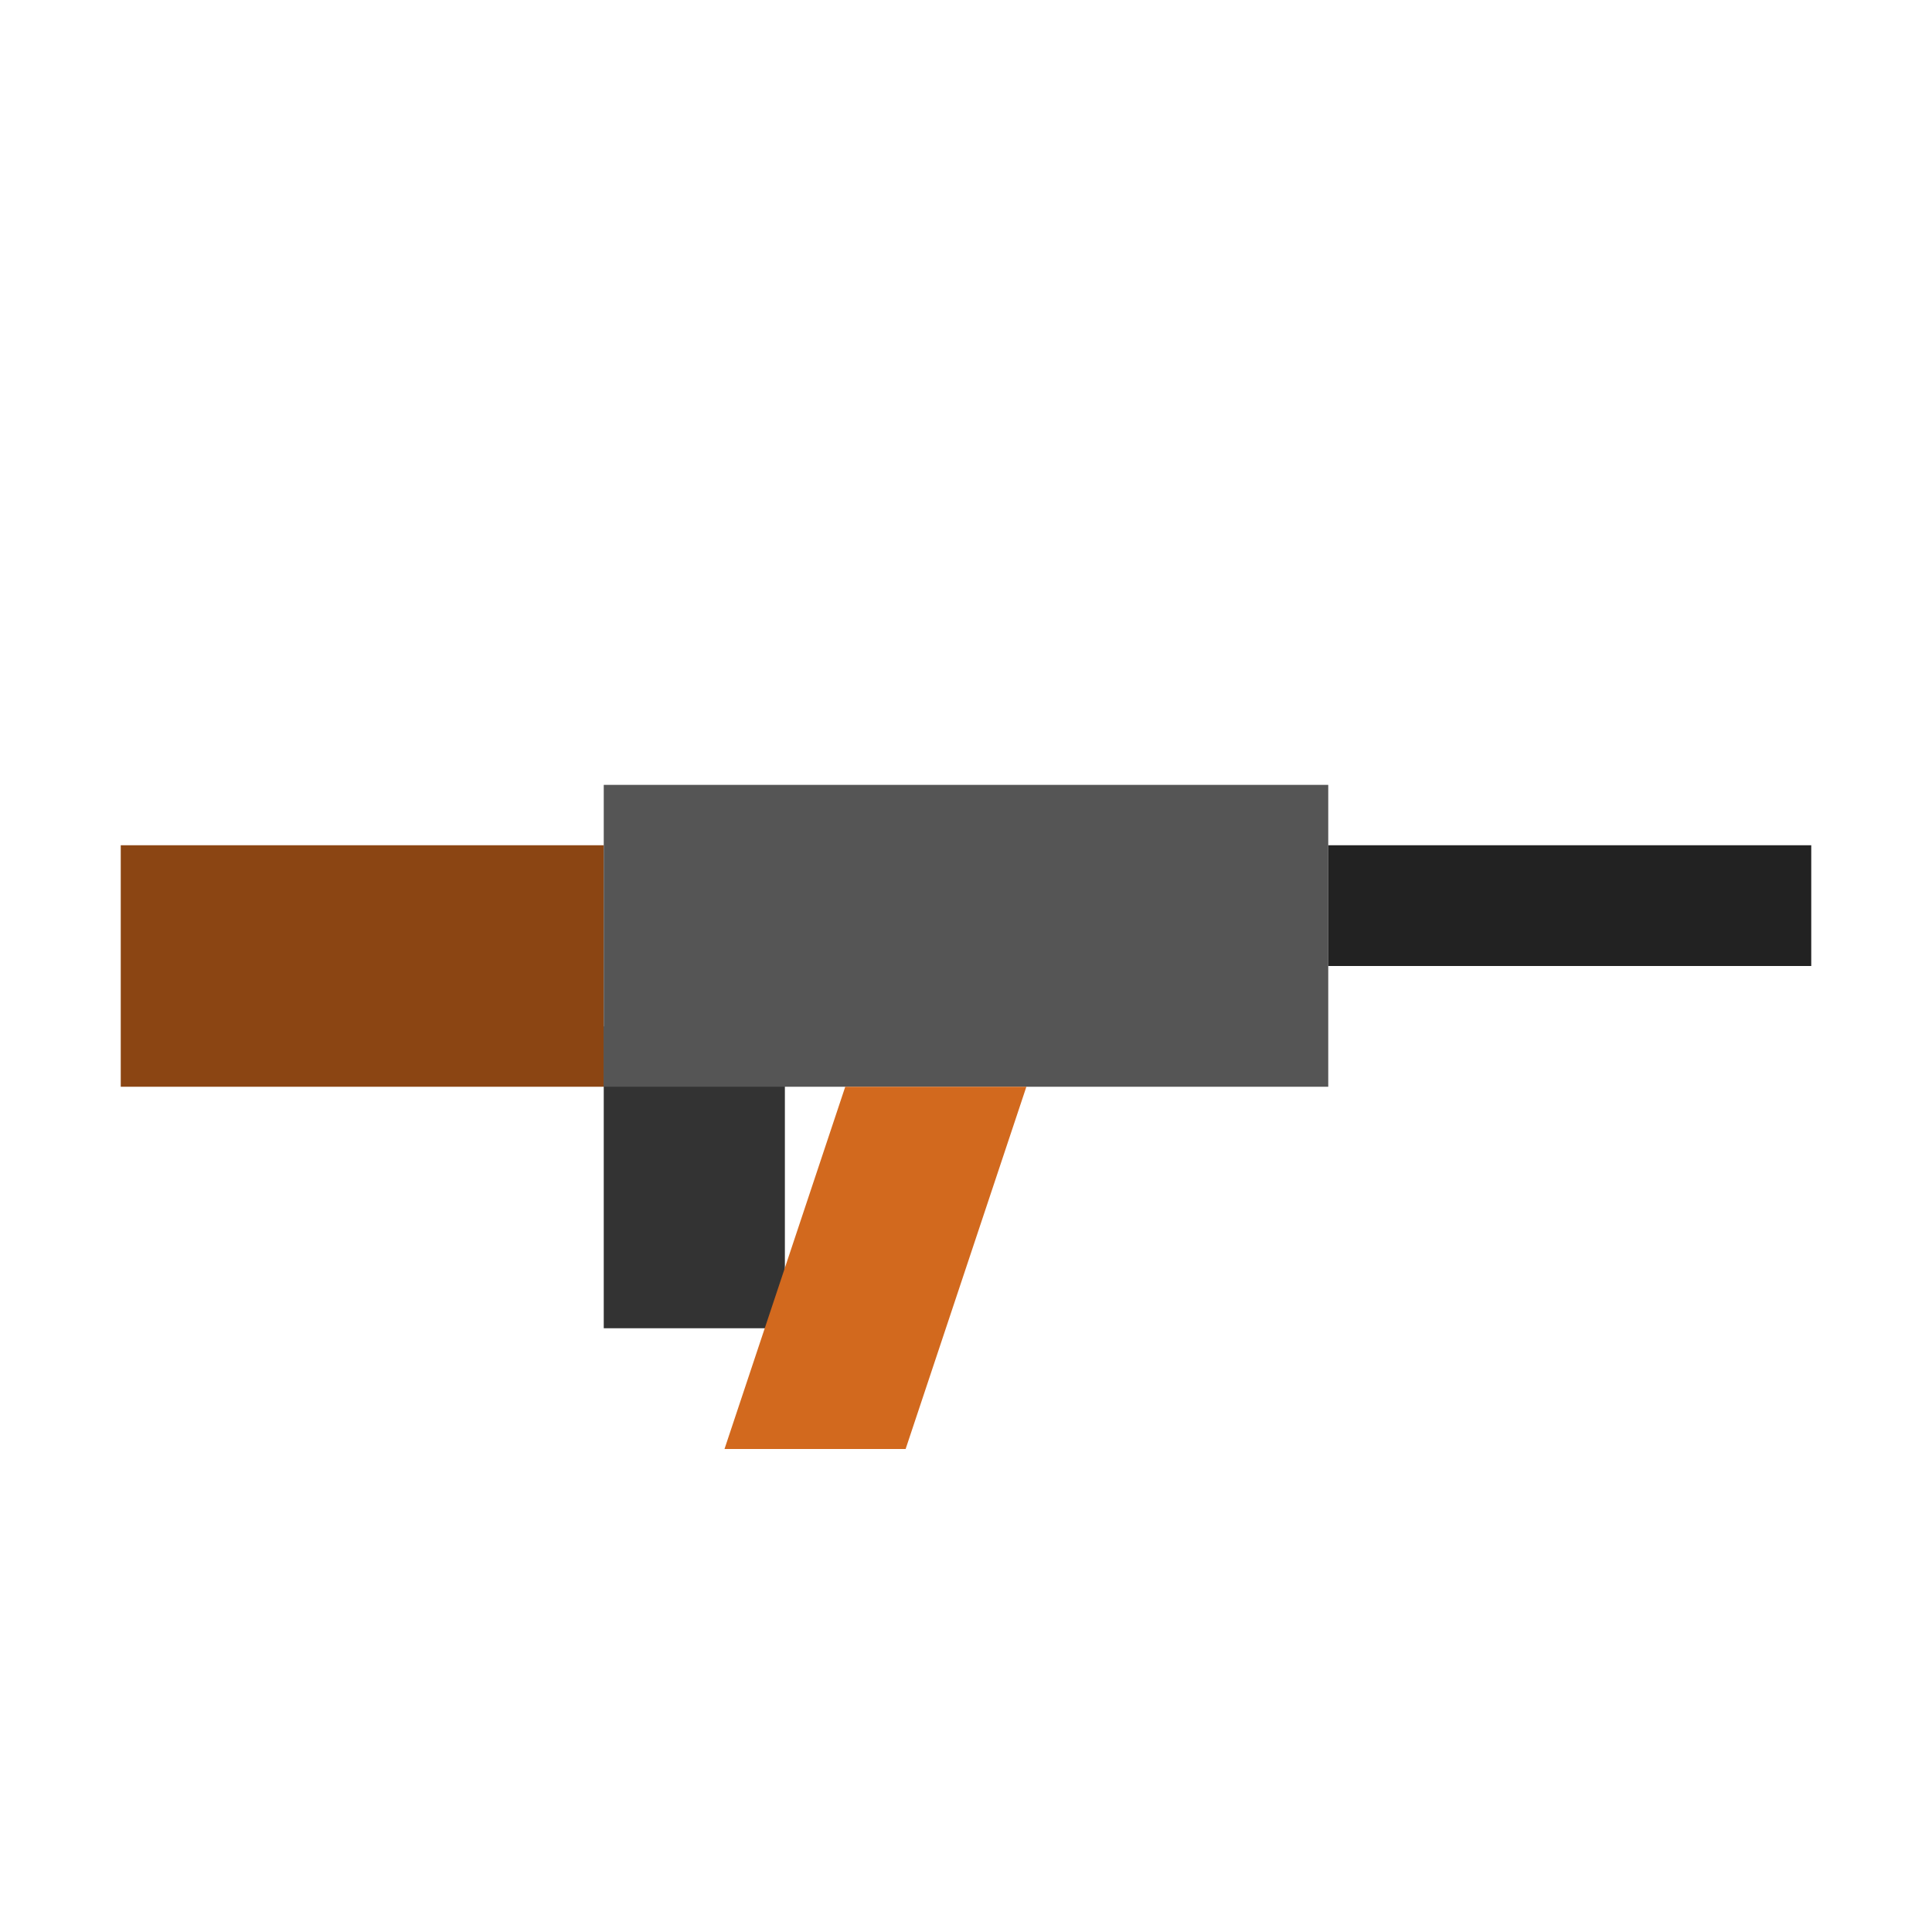
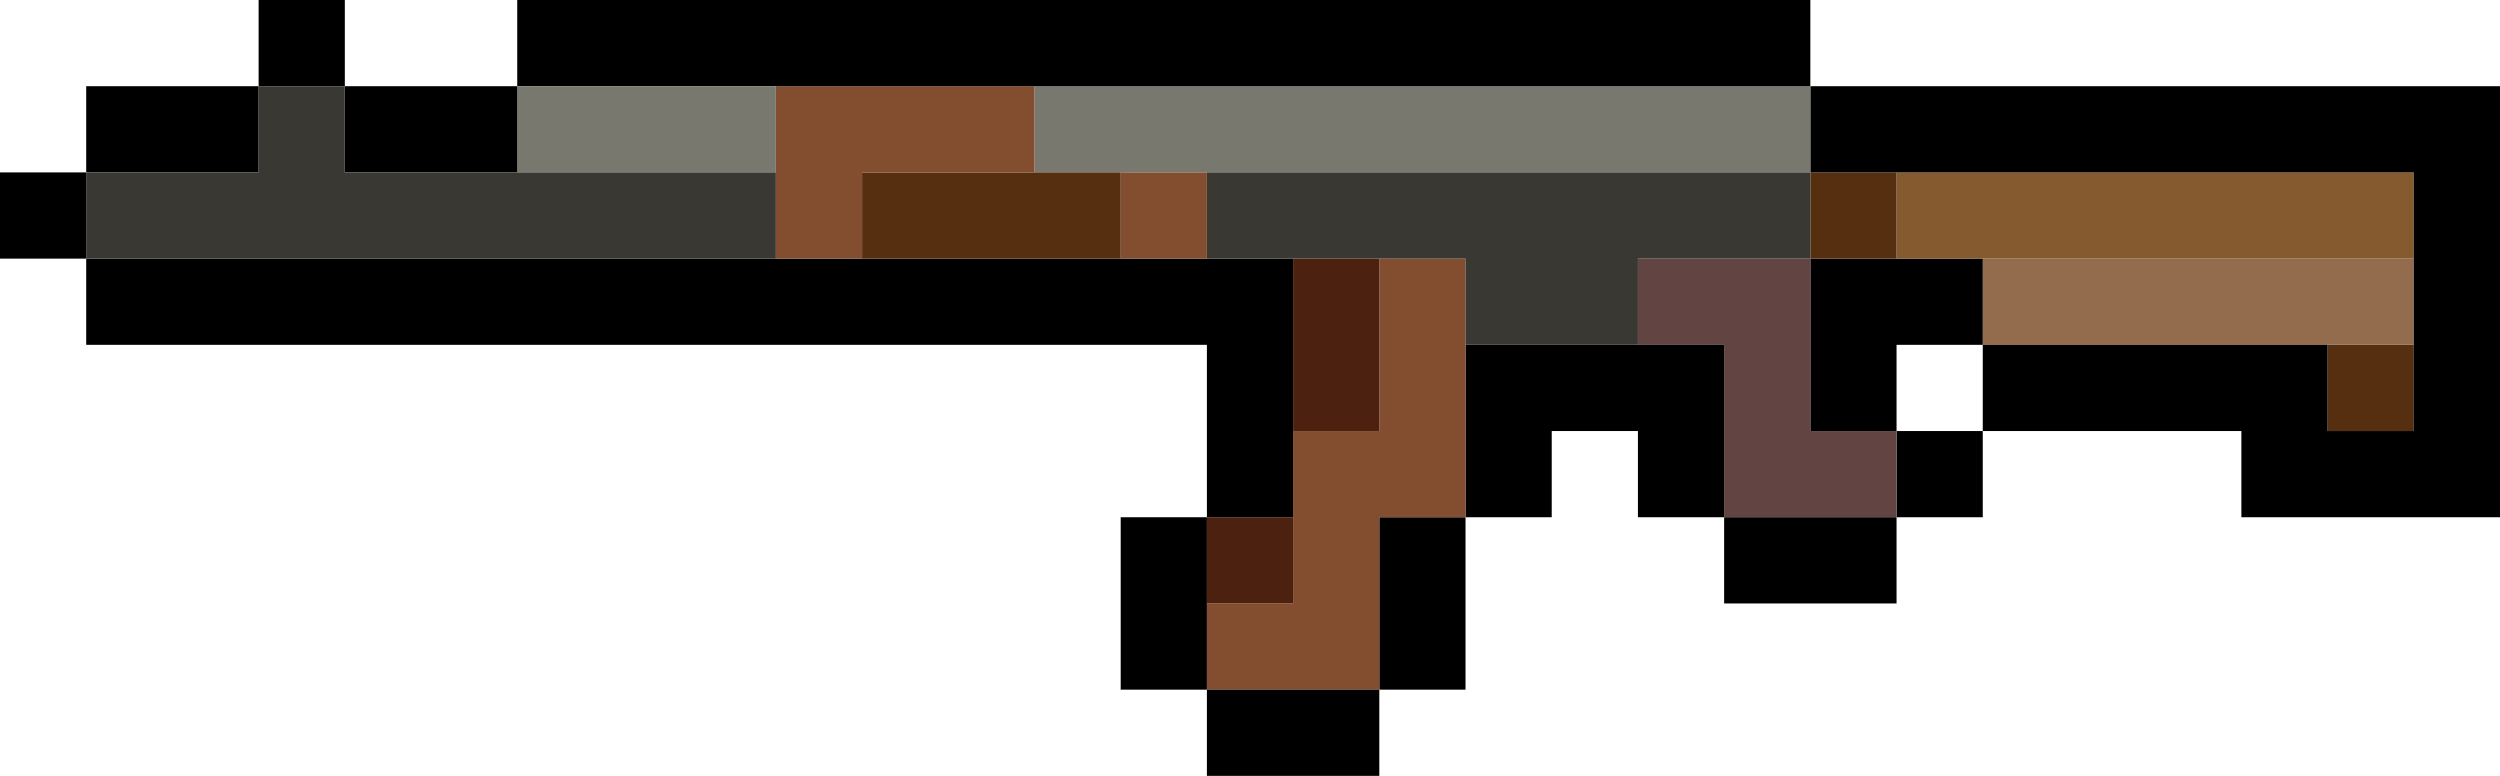
- <svg xmlns="http://www.w3.org/2000/svg" width="32" height="32" viewBox="0 0 32 32">
-   <rect x="2" y="14" width="8" height="4" fill="#8B4513" />
-   <rect x="10" y="17" width="3" height="5" fill="#333" />
-   <rect x="10" y="13" width="12" height="5" fill="#555" />
-   <rect x="22" y="14" width="8" height="2" fill="#222" />
-   <path d="M14 18 L12 24 L15 24 L17 18 Z" fill="#D2691E" />
+ <svg xmlns="http://www.w3.org/2000/svg" id="Layer_1" viewBox="0 0 58 18">
+   <defs>
+     <style>.cls-1{fill:none;}.cls-2{fill:#855a2f;}.cls-3{fill:#78786f;}.cls-4{fill:#552f10;}.cls-5{fill:#4d210f;}.cls-6{fill:#834e30;}.cls-7{fill:#3a3832;}.cls-8{fill:#624543;}.cls-9{fill:#926c4d;}</style>
+   </defs>
+   <rect class="cls-1" x="44" y="8" width="2" height="2" />
+   <rect class="cls-4" x="54" y="8" width="2" height="2" />
+   <polygon class="cls-9" points="52 6 50 6 48 6 46 6 46 8 48 8 50 8 52 8 54 8 56 8 56 6 54 6 52 6" />
+   <rect x="44" y="10" width="2" height="2" />
+   <polygon points="44 6 42 6 42 8 42 10 44 10 44 8 46 8 46 6 44 6" />
+   <polygon class="cls-2" points="46 6 48 6 50 6 52 6 54 6 56 6 56 4 54 4 52 4 50 4 48 4 46 4 44 4 44 6 46 6" />
+   <polygon class="cls-8" points="42 10 42 8 42 6 40 6 38 6 38 8 40 8 40 10 40 12 42 12 44 12 44 10 42 10" />
+   <rect class="cls-4" x="42" y="4" width="2" height="2" />
+   <polygon points="44 4 46 4 48 4 50 4 52 4 54 4 56 4 56 6 56 8 56 10 54 10 54 8 52 8 50 8 48 8 46 8 46 10 48 10 50 10 52 10 52 12 54 12 56 12 58 12 58 10 58 8 58 6 58 4 58 2 56 2 54 2 52 2 50 2 48 2 46 2 44 2 42 2 42 4 44 4" />
+   <polygon points="40 12 40 14 42 14 44 14 44 12 42 12 40 12" />
+   <polygon points="40 8 38 8 36 8 34 8 34 10 34 12 36 12 36 10 38 10 38 12 40 12 40 10 40 8" />
+   <polygon class="cls-3" points="38 2 36 2 34 2 32 2 30 2 28 2 26 2 24 2 24 4 26 4 28 4 30 4 32 4 34 4 36 4 38 4 40 4 42 4 42 2 40 2 38 2" />
+   <polygon points="32 14 32 16 34 16 34 14 34 12 32 12 32 14" />
+   <polygon class="cls-6" points="34 8 34 6 32 6 32 8 32 10 30 10 30 12 30 14 28 14 28 16 30 16 32 16 32 14 32 12 34 12 34 10 34 8" />
+   <polygon class="cls-5" points="30 8 30 10 32 10 32 8 32 6 30 6 30 8" />
+   <polygon points="28 16 28 18 30 18 32 18 32 16 30 16 28 16" />
+   <rect class="cls-5" x="28" y="12" width="2" height="2" />
+   <polygon points="30 10 30 8 30 6 28 6 26 6 24 6 22 6 20 6 18 6 16 6 14 6 12 6 10 6 8 6 6 6 4 6 2 6 2 8 4 8 6 8 8 8 10 8 12 8 14 8 16 8 18 8 20 8 22 8 24 8 26 8 28 8 28 10 28 12 30 12 30 10" />
+   <polygon class="cls-7" points="30 6 32 6 34 6 34 8 36 8 38 8 38 6 40 6 42 6 42 4 40 4 38 4 36 4 34 4 32 4 30 4 28 4 28 6 30 6" />
+   <polygon points="28 12 26 12 26 14 26 16 28 16 28 14 28 12" />
+   <rect class="cls-6" x="26" y="4" width="2" height="2" />
+   <polygon class="cls-4" points="20 4 20 6 22 6 24 6 26 6 26 4 24 4 22 4 20 4" />
+   <polygon class="cls-6" points="20 4 22 4 24 4 24 2 22 2 20 2 18 2 18 4 18 6 20 6 20 4" />
+   <polygon points="16 2 18 2 20 2 22 2 24 2 26 2 28 2 30 2 32 2 34 2 36 2 38 2 40 2 42 2 42 0 40 0 38 0 36 0 34 0 32 0 30 0 28 0 26 0 24 0 22 0 20 0 18 0 16 0 14 0 12 0 12 2 14 2 16 2" />
+   <polygon class="cls-3" points="14 4 16 4 18 4 18 2 16 2 14 2 12 2 12 4 14 4" />
+   <polygon points="10 4 12 4 12 2 10 2 8 2 8 4 10 4" />
+   <rect x="6" width="2" height="2" />
+   <polygon points="6 4 6 2 4 2 2 2 2 4 4 4 6 4" />
+   <polygon class="cls-7" points="4 6 6 6 8 6 10 6 12 6 14 6 16 6 18 6 18 4 16 4 14 4 12 4 10 4 8 4 8 2 6 2 6 4 4 4 2 4 2 6 4 6" />
+   <rect y="4" width="2" height="2" />
</svg>
